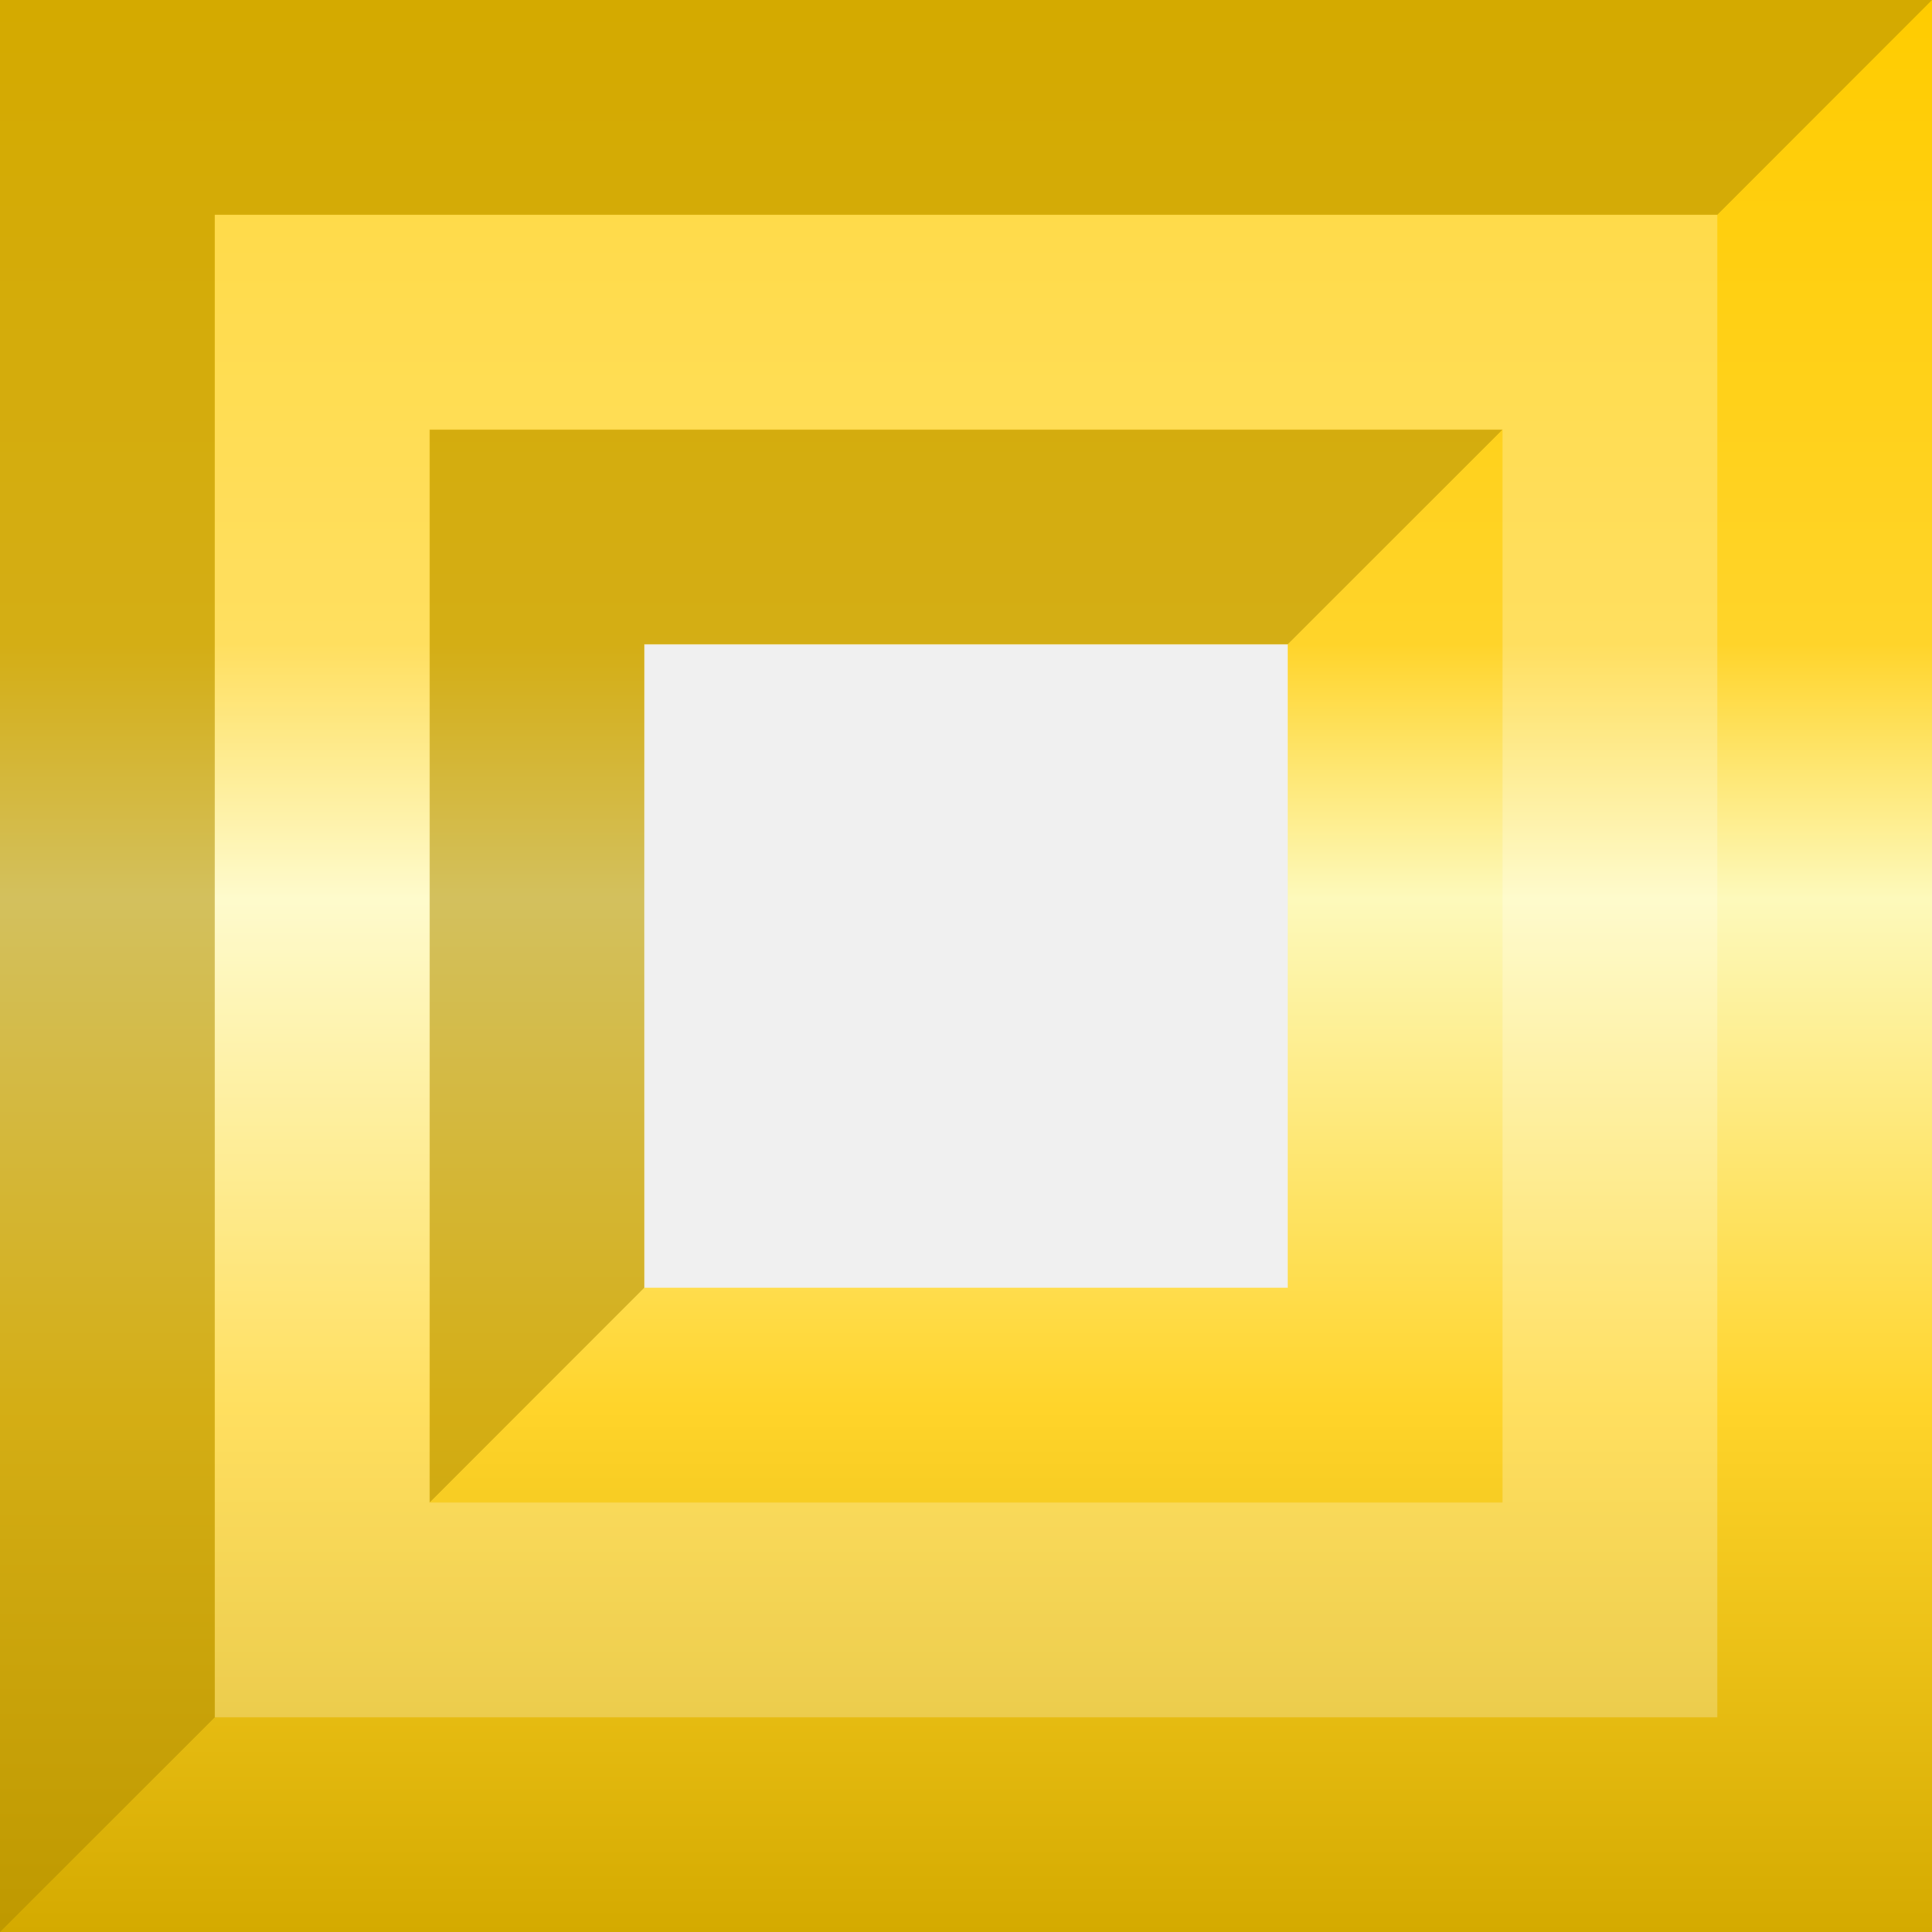
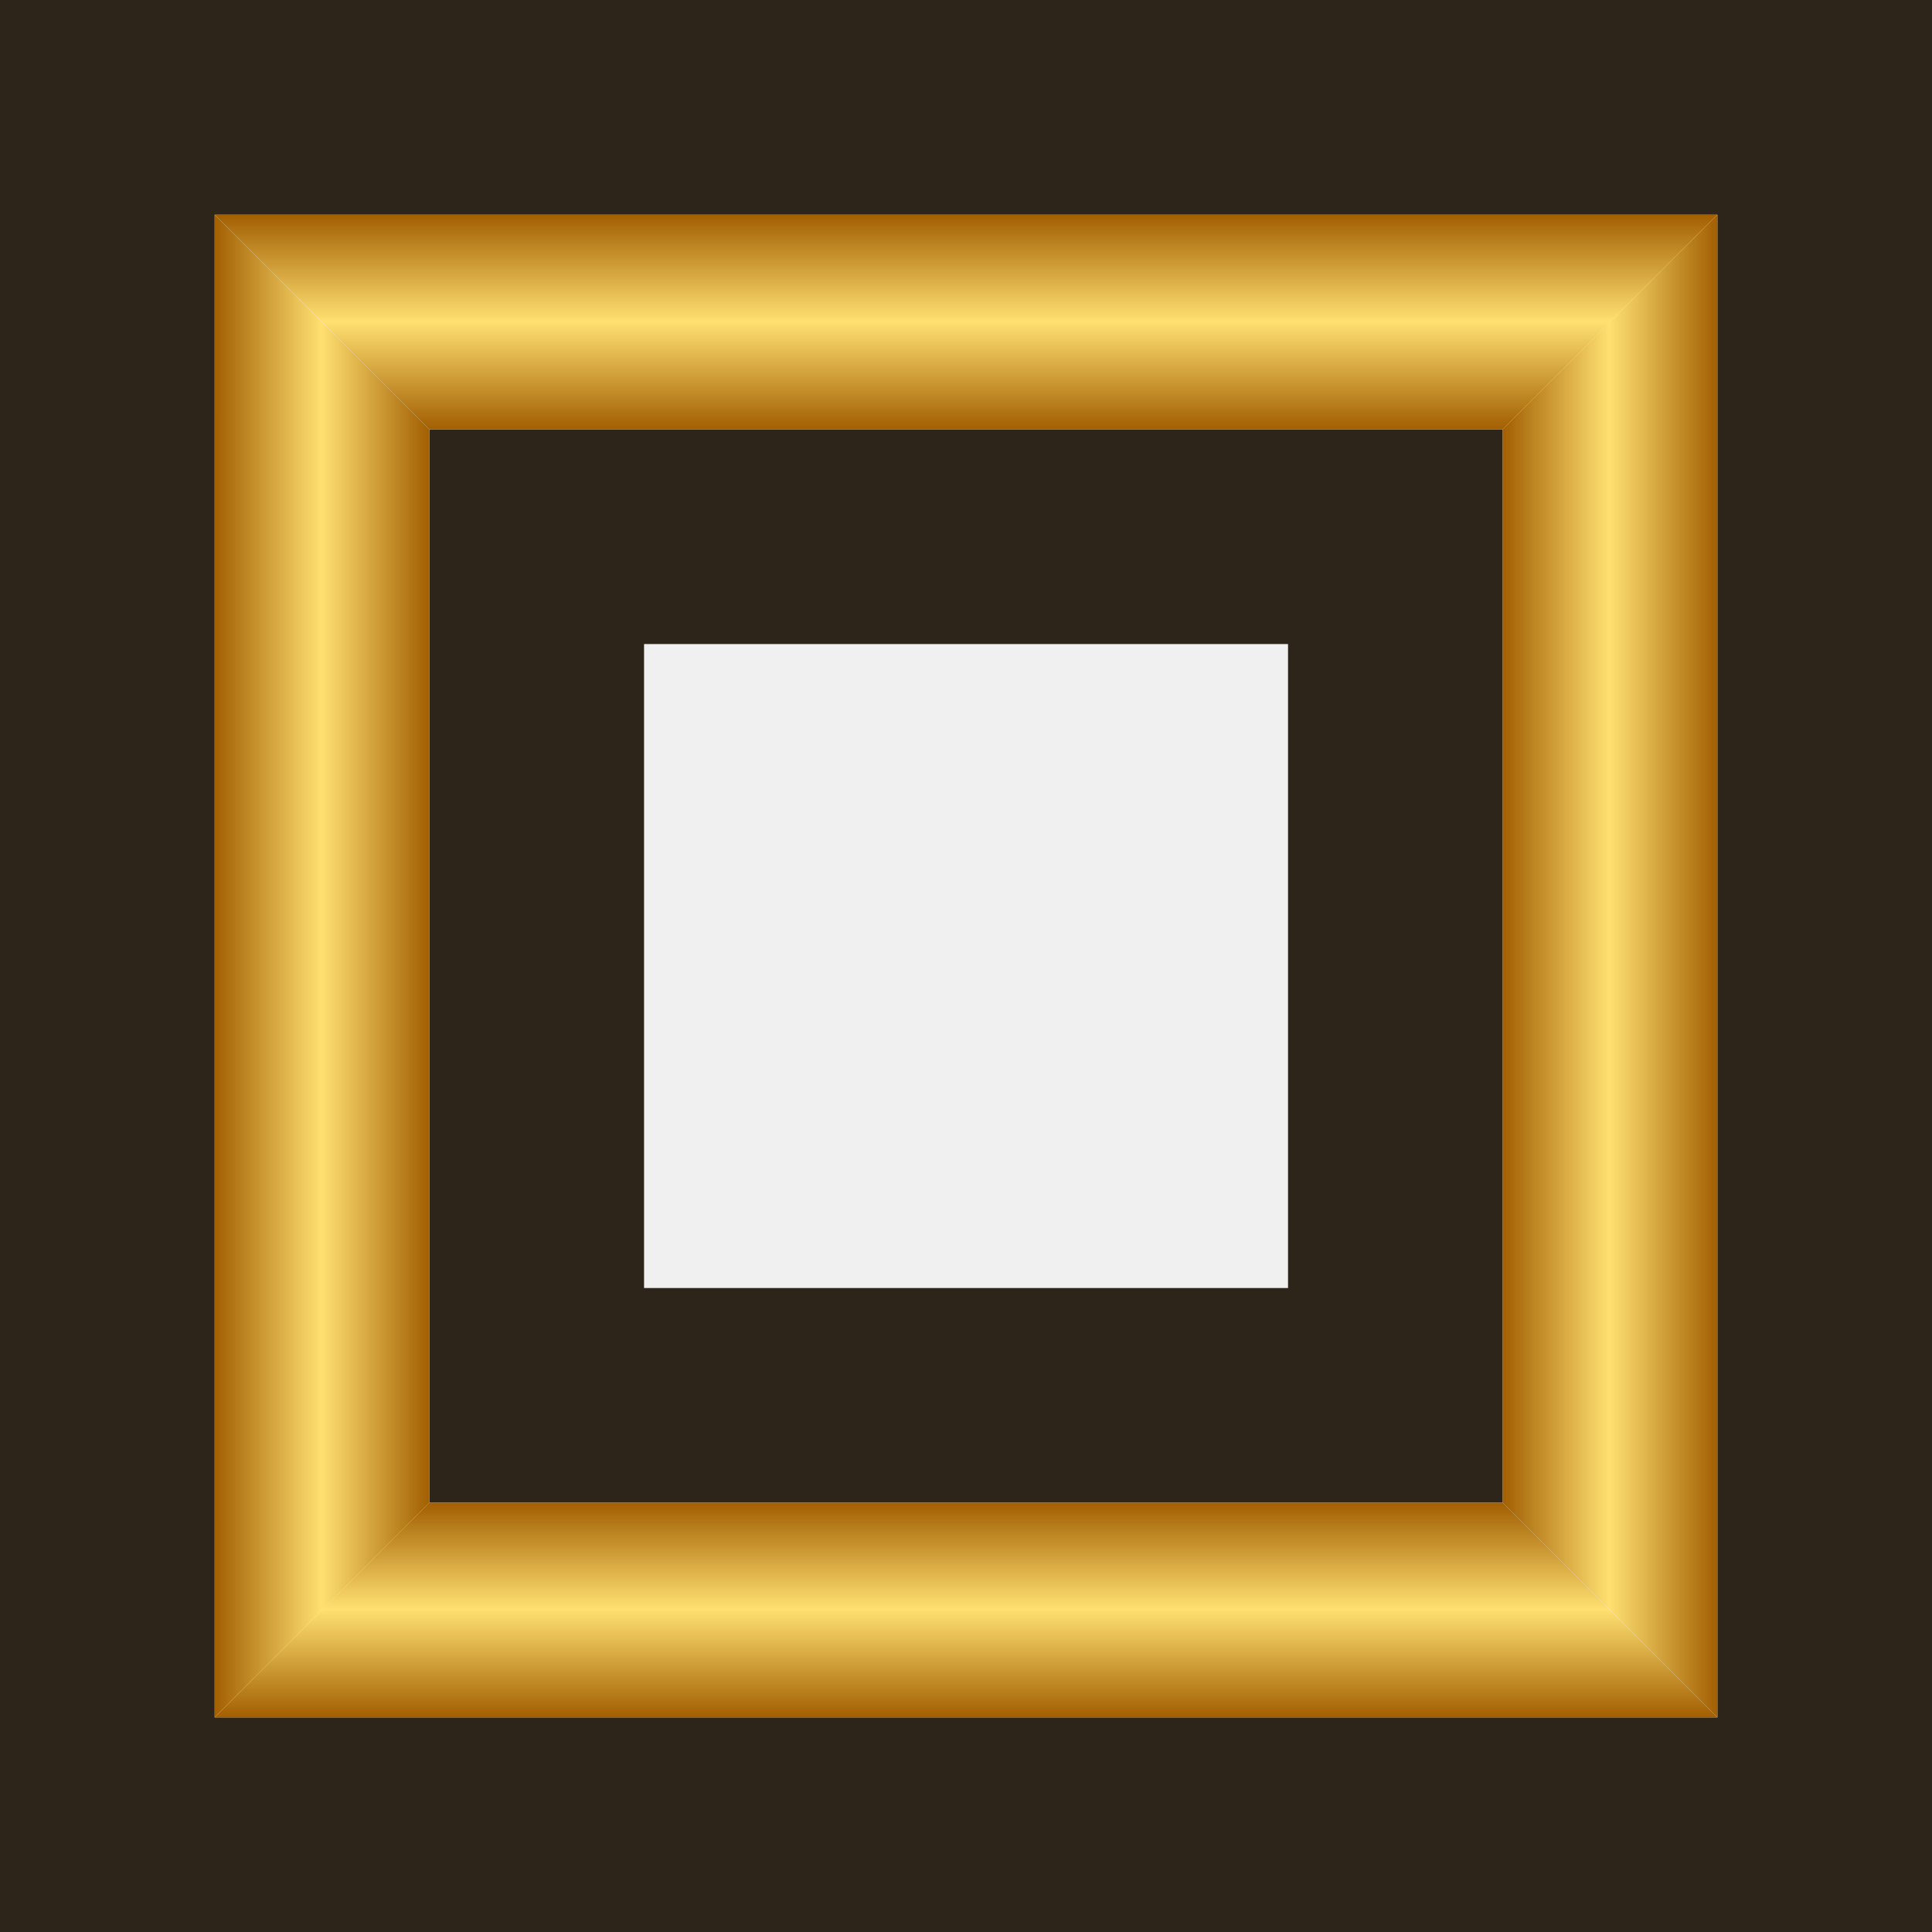
<svg xmlns="http://www.w3.org/2000/svg" xmlns:xlink="http://www.w3.org/1999/xlink" width="90" height="90" viewBox="0 0 23.812 23.812" version="1.1" id="svg5">
  <defs id="defs2">
-     <linearGradient id="linearGradient1908">
-       <stop style="stop-color:#d4aa00;stop-opacity:1" offset="0" id="stop1904" />
-       <stop style="stop-color:#ffd42a;stop-opacity:1" offset="0.271" id="stop1906" />
-       <stop style="stop-color:#fdf9bb;stop-opacity:1;" offset="0.535" id="stop4027" />
-       <stop style="stop-color:#ffd42a;stop-opacity:1" offset="0.667" id="stop4029" />
-       <stop style="stop-color:#ffcc00;stop-opacity:1" offset="1" id="stop4031" />
+     <linearGradient id="linearGradient1">
+       <stop style="stop-color:#a25f02;stop-opacity:1;" offset="0" id="stop1" />
+       <stop style="stop-color:#ffe071;stop-opacity:1;" offset="0.497" id="stop3" />
+       <stop style="stop-color:#a25f02;stop-opacity:1;" offset="1" id="stop2" />
    </linearGradient>
-     <linearGradient xlink:href="#linearGradient1908" id="linearGradient1910" x1="3.969" y1="7.938" x2="3.969" y2="0" gradientUnits="userSpaceOnUse" gradientTransform="scale(3)" />
+     <linearGradient xlink:href="#linearGradient1" id="linearGradient2" x1="11.906" y1="2.646" x2="11.906" y2="5.292" gradientUnits="userSpaceOnUse" />
+     <linearGradient xlink:href="#linearGradient1" id="linearGradient5" x1="2.646" y1="11.906" x2="5.292" y2="11.906" gradientUnits="userSpaceOnUse" />
+     <linearGradient xlink:href="#linearGradient1" id="linearGradient7" x1="18.521" y1="11.906" x2="21.167" y2="11.906" gradientUnits="userSpaceOnUse" />
+     <linearGradient xlink:href="#linearGradient1" id="linearGradient9" x1="13.167" y1="18.521" x2="13.167" y2="21.167" gradientUnits="userSpaceOnUse" />
  </defs>
  <g id="layer1">
-     <path id="rect1879" style="fill:url(#linearGradient1910);fill-opacity:1;stroke-width:0.794" d="M -1.5e-7,0 V 23.812 H 23.812 V 0 Z M 7.937,7.937 H 15.875 V 15.875 H 7.937 Z" />
-     <path style="mix-blend-mode:darken;fill:#aa8800;stroke-width:0.265;fill-opacity:0.5" d="M 7.937,7.937 H 15.875 L 18.521,5.292 H 5.292 V 18.521 L 7.937,15.875 Z" id="path3085" />
-     <path style="mix-blend-mode:darken;fill:#aa8800;stroke-width:0.265;fill-opacity:0.5" d="M 2.646,21.167 V 2.646 H 21.167 L 23.812,0 H 0 v 23.812 z" id="path3087" />
-     <path id="rect3141" style="opacity:1;mix-blend-mode:screen;fill:#ffffff;fill-opacity:0.252;stroke-width:0.265" d="M 2.646,2.646 V 21.167 H 21.167 V 2.646 Z M 5.292,5.292 H 18.521 V 18.521 H 5.292 Z" />
+     <path id="rect1" style="fill:#2e251a;stroke-width:1.909" d="M 0 0 L 0 2.646 L 0 21.167 L 0 23.812 L 21.167 23.812 L 23.812 23.812 L 23.812 21.167 L 23.812 2.646 L 23.812 0 L 21.167 0 L 2.646 0 L 0 0 z M 2.646 2.646 L 21.167 2.646 L 21.167 21.167 L 2.646 21.167 L 2.646 2.646 z " />
+     <path id="rect1-2" style="fill:#2e251a;stroke-width:1.423" d="M 5.292 5.292 L 5.292 7.938 L 5.292 15.875 L 5.292 18.521 L 7.938 18.521 L 15.875 18.521 L 18.521 18.521 L 18.521 15.875 L 18.521 5.292 L 5.292 5.292 z M 7.938 7.938 L 15.875 7.938 L 15.875 15.875 L 7.938 15.875 L 7.938 7.938 z " />
+     <path style="fill:url(#linearGradient2);stroke-width:1.8" d="M 2.646,2.646 5.292,5.292 H 18.521 l 2.646,-2.646 z" id="path1" />
+     <path style="fill:url(#linearGradient5);stroke-width:1.8" d="M 2.646,2.646 5.292,5.292 V 18.521 l -2.646,2.646 z" id="path3" />
+     <path style="fill:url(#linearGradient7);stroke-width:1.8" d="M 21.167,2.646 18.521,5.292 V 18.521 l 2.646,2.646 z" id="path5" />
+     <path style="fill:url(#linearGradient9);stroke-width:1.8" d="M 5.292,18.521 H 18.521 l 2.646,2.646 H 2.646 Z" id="path7" />
  </g>
</svg>
